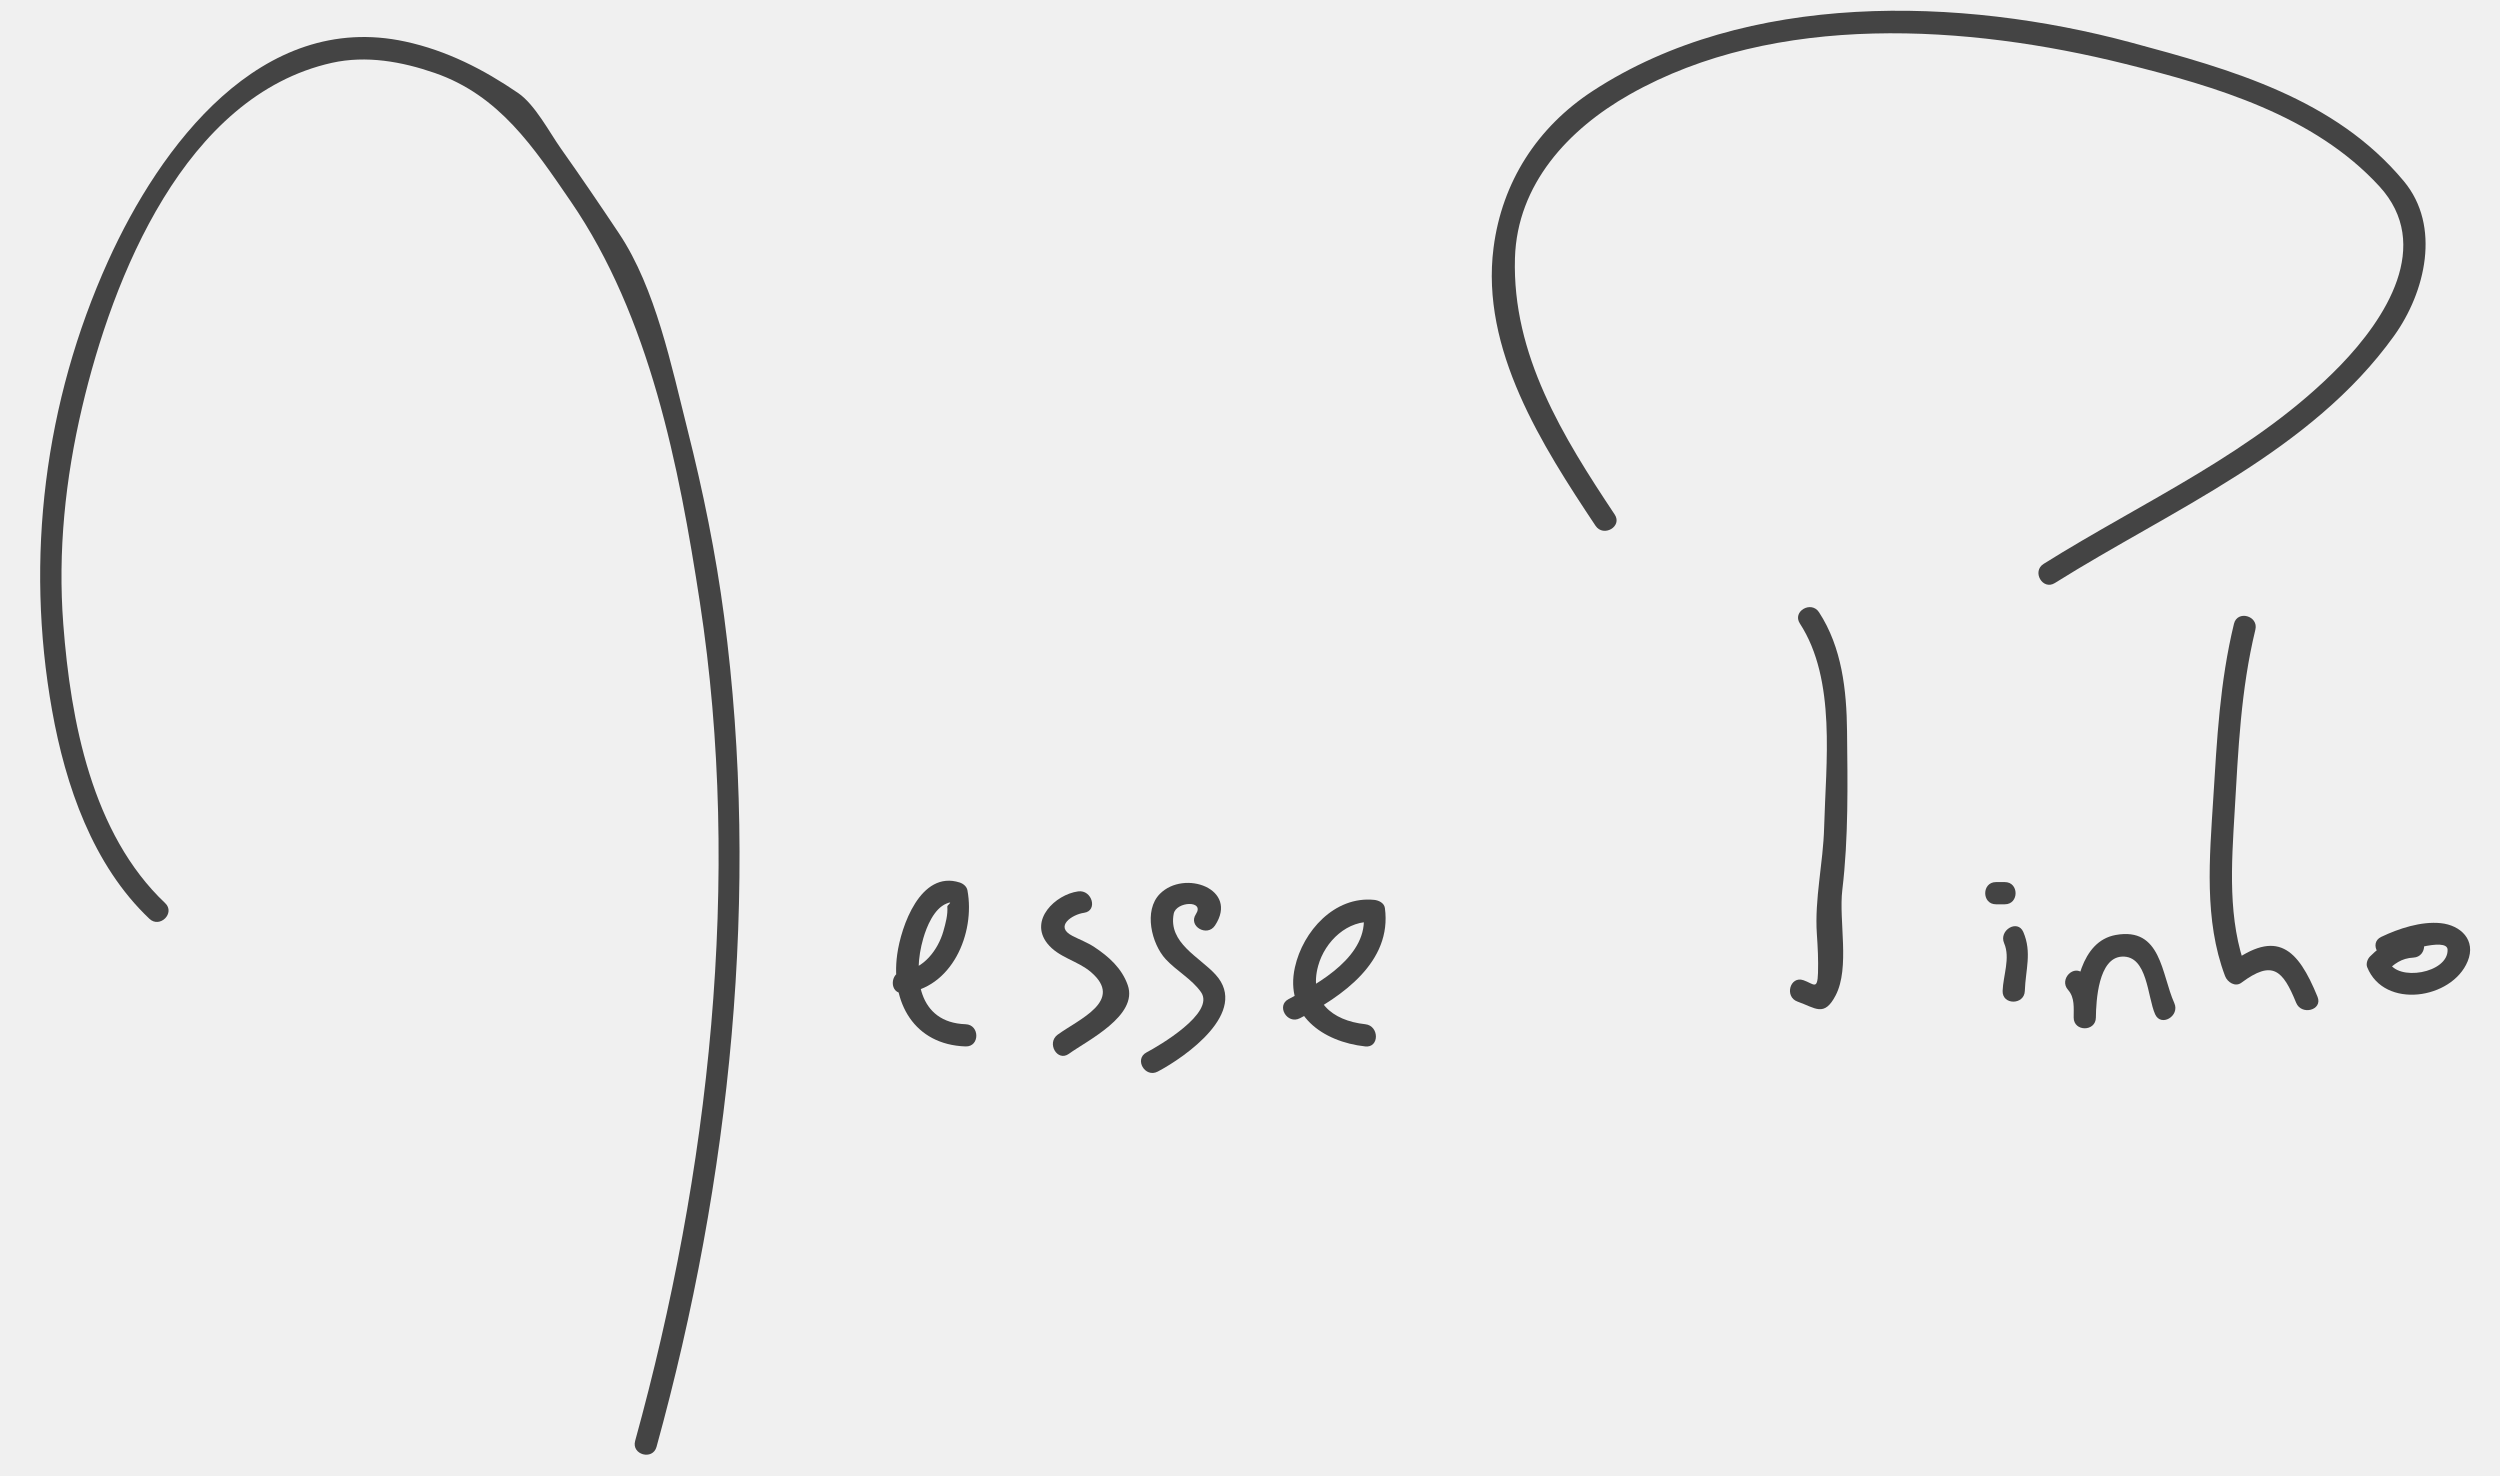
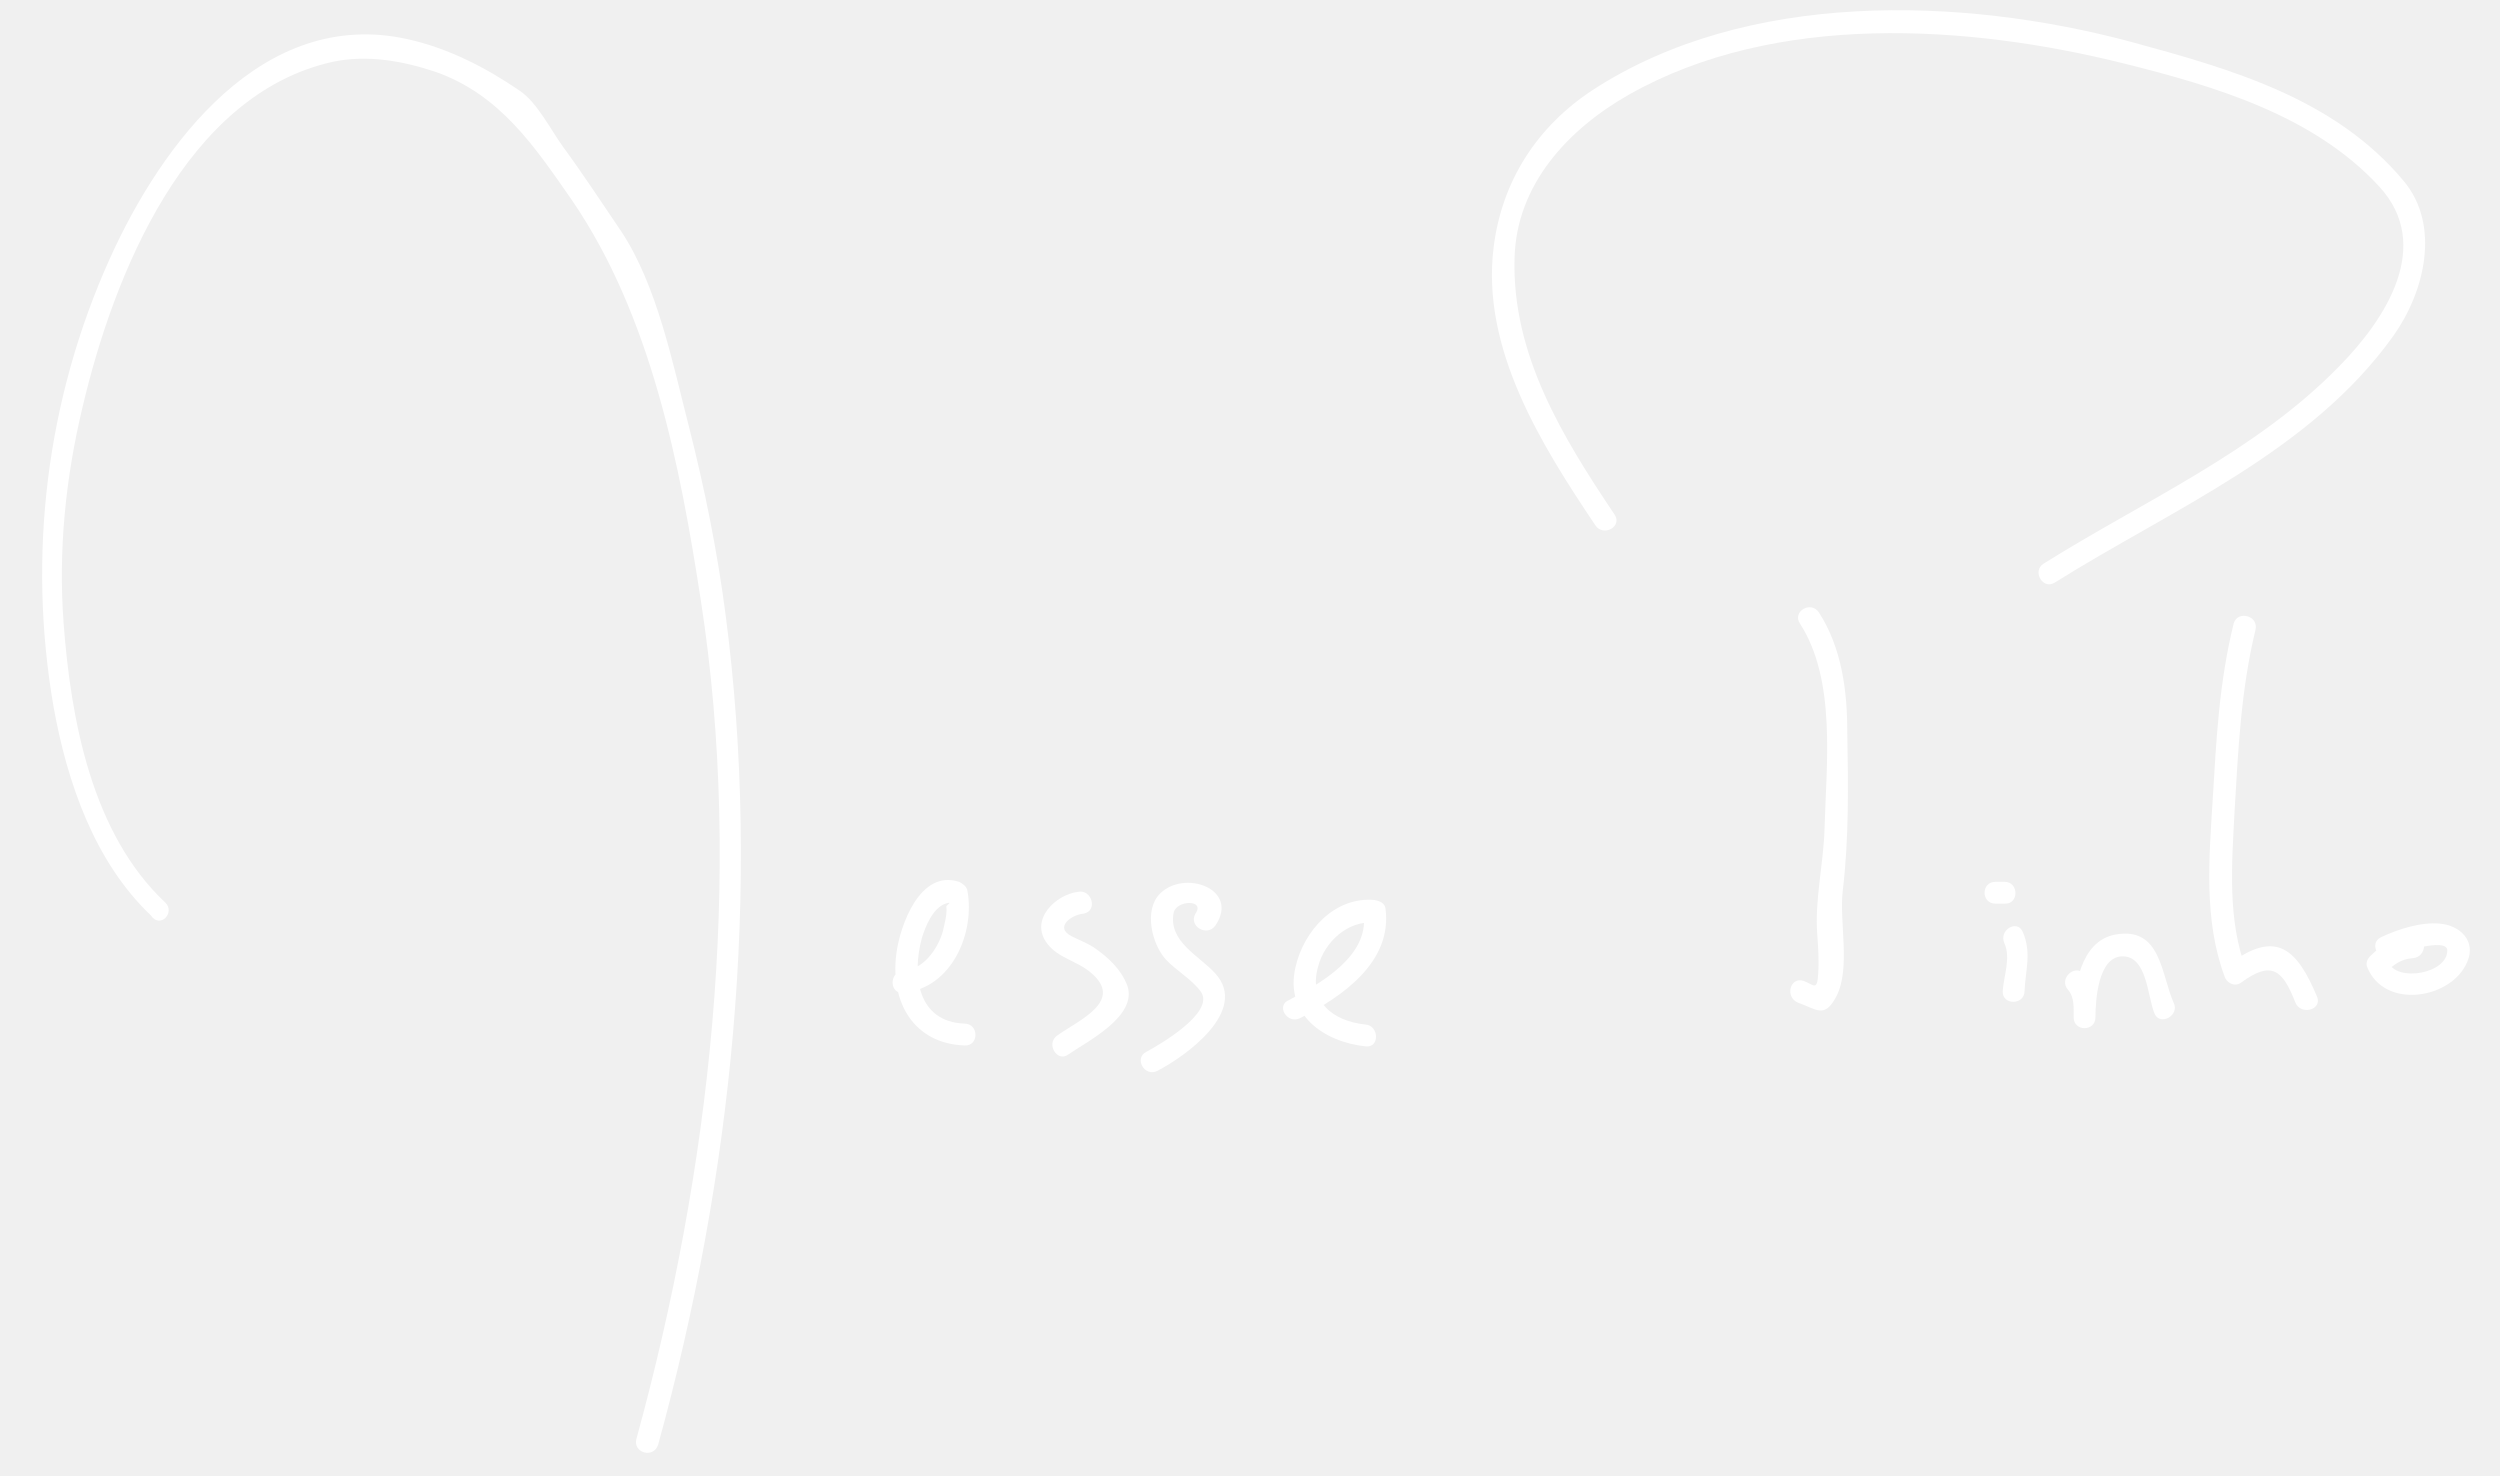
- <svg xmlns="http://www.w3.org/2000/svg" version="1.1" id="Layer_1" x="0px" y="0px" width="275px" height="162.3px" viewBox="0 0 275 162.3" enable-background="new 0 0 275 162.3" xml:space="preserve">
+ <svg xmlns="http://www.w3.org/2000/svg" version="1.1" id="Layer_1" x="0px" y="0px" viewBox="-168 315.7 275 162.3" enable-background="new -168 315.7 275 162.3" xml:space="preserve">
  <g>
    <g>
-       <path fill="#444444" d="M18.167,99.344C10.106,91.717,7.771,79.292,6.963,68.68c-0.613-8.048,0.222-16.009,2.064-23.851    c3.375-14.368,11.303-34.301,27.478-37.916c3.787-0.846,7.708-0.136,11.312,1.111c7.123,2.465,10.877,8.172,14.976,14.147    c8.692,12.673,11.891,29.077,14.194,44.091c4.67,30.437,1.021,62.721-7.123,92.243c-0.419,1.521,1.937,2.165,2.355,0.648    c8.12-29.435,11.438-61.004,7.43-91.368c-0.913-6.917-2.313-13.754-4.021-20.516c-1.76-6.973-3.507-15.551-7.53-21.582    c-2.095-3.14-4.214-6.261-6.396-9.342c-1.263-1.784-2.846-4.837-4.702-6.108c-3.821-2.617-7.863-4.675-12.409-5.663    c-15.881-3.45-26.998,11.53-32.703,24.148C4.885,44.218,2.743,61.433,5.728,78.143c1.478,8.272,4.475,17.026,10.712,22.928    C17.583,102.152,19.313,100.428,18.167,99.344L18.167,99.344z" />
+       <path fill="#FFFFFF" d="M-149.8,415c-8.1-7.6-10.4-20.1-11.2-30.7c-0.6-8,0.2-16,2.1-23.9c3.4-14.4,11.3-34.3,27.5-37.9    c3.8-0.8,7.7-0.1,11.3,1.1c7.1,2.5,10.9,8.2,15,14.1c8.7,12.7,11.9,29.1,14.2,44.1c4.7,30.4,1,62.7-7.1,92.2    c-0.4,1.5,1.9,2.2,2.4,0.6c8.1-29.4,11.4-61,7.4-91.4c-0.9-6.9-2.3-13.8-4-20.5c-1.8-7-3.5-15.6-7.5-21.6    c-2.1-3.1-4.2-6.3-6.4-9.3c-1.3-1.8-2.8-4.8-4.7-6.1c-3.8-2.6-7.9-4.7-12.4-5.7c-15.9-3.5-27,11.5-32.7,24.1    c-7,15.5-9.1,32.7-6.2,49.4c1.5,8.3,4.5,17,10.7,22.9C-150.4,417.9-148.7,416.1-149.8,415L-149.8,415z" />
    </g>
  </g>
  <g>
    <g>
-       <path fill="#444444" d="M99.377,109.245c5.312-0.464,7.928-6.568,7.04-11.317c-0.079-0.421-0.47-0.73-0.853-0.854    c-4.302-1.38-6.451,4.823-6.876,7.938c-0.721,5.274,1.884,9.908,7.528,10.096c1.576,0.052,1.571-2.391,0-2.443    c-5.233-0.174-5.847-5.314-4.661-9.428c0.375-1.303,1.182-3.287,2.559-3.844c0.853-0.344,0.082,0.182,0.091,0.308    c0.07,0.937-0.187,1.863-0.44,2.753c-0.573,2.003-2.172,4.155-4.388,4.349C97.821,106.938,97.808,109.382,99.377,109.245    L99.377,109.245z" />
+       <path fill="#FFFFFF" d="M-68.6,424.9c5.3-0.5,7.9-6.6,7-11.3c-0.1-0.4-0.5-0.7-0.9-0.9c-4.3-1.4-6.5,4.8-6.9,7.9    c-0.7,5.3,1.9,9.9,7.5,10.1c1.6,0.1,1.6-2.4,0-2.4c-5.2-0.2-5.8-5.3-4.7-9.4c0.4-1.3,1.2-3.3,2.6-3.8c0.9-0.3,0.1,0.2,0.1,0.3    c0.1,0.9-0.2,1.9-0.4,2.8c-0.6,2-2.2,4.2-4.4,4.3C-70.2,422.6-70.2,425.1-68.6,424.9L-68.6,424.9z" />
    </g>
  </g>
  <g>
    <g>
-       <path fill="#444444" d="M118.594,98.052c-2.501,0.346-5.416,3.146-3.394,5.721c1.229,1.564,3.331,1.892,4.809,3.16    c3.662,3.145-1.297,5.158-3.661,6.876c-1.261,0.916-0.044,3.037,1.232,2.109c1.995-1.449,7.663-4.183,6.47-7.562    c-0.651-1.843-2.064-3.114-3.669-4.178c-0.75-0.498-1.635-0.827-2.433-1.24c-1.995-1.031-0.005-2.351,1.296-2.53    C120.798,100.192,120.134,97.839,118.594,98.052L118.594,98.052z" />
+       <path fill="#FFFFFF" d="M-49.4,413.8c-2.5,0.3-5.4,3.1-3.4,5.7c1.2,1.6,3.3,1.9,4.8,3.2c3.7,3.1-1.3,5.2-3.7,6.9    c-1.3,0.9,0,3,1.2,2.1c2-1.4,7.7-4.2,6.5-7.6c-0.7-1.8-2.1-3.1-3.7-4.2c-0.8-0.5-1.6-0.8-2.4-1.2c-2-1,0-2.4,1.3-2.5    C-47.2,415.9-47.9,413.5-49.4,413.8L-49.4,413.8z" />
    </g>
  </g>
  <g>
    <g>
-       <path fill="#444444" d="M133.652,101.801c2.652-4.027-3.379-6.183-6.062-3.479c-1.822,1.836-0.917,5.502,0.633,7.185    c1.19,1.292,2.873,2.184,3.886,3.625c1.612,2.291-4.663,5.932-5.991,6.633c-1.394,0.735-0.159,2.844,1.232,2.109    c3.062-1.615,10.099-6.557,6.369-10.66c-1.783-1.962-5.236-3.492-4.61-6.701c0.268-1.373,3.469-1.516,2.433,0.057    C130.674,101.888,132.79,103.11,133.652,101.801L133.652,101.801z" />
+       <path fill="#FFFFFF" d="M-34.3,417.5c2.7-4-3.4-6.2-6.1-3.5c-1.8,1.8-0.9,5.5,0.6,7.2c1.2,1.3,2.9,2.2,3.9,3.6    c1.6,2.3-4.7,5.9-6,6.6c-1.4,0.7-0.2,2.8,1.2,2.1c3.1-1.6,10.1-6.6,6.4-10.7c-1.8-2-5.2-3.5-4.6-6.7c0.3-1.4,3.5-1.5,2.4,0.1    C-37.3,417.6-35.2,418.8-34.3,417.5L-34.3,417.5z" />
    </g>
  </g>
  <g>
    <g>
-       <path fill="#444444" d="M142.983,112.009c4.67-2.392,10.161-6.201,9.355-12.126c-0.077-0.566-0.688-0.848-1.178-0.897    c-4.362-0.44-7.839,3.449-8.719,7.414c-1.162,5.235,3.065,8.203,7.742,8.708c1.565,0.169,1.549-2.275,0-2.443    c-3.694-0.398-6.255-2.571-5.182-6.436c0.748-2.695,3.257-5.093,6.158-4.8c-0.393-0.299-0.785-0.598-1.178-0.897    c0.618,4.552-4.824,7.623-8.232,9.368C140.349,110.617,141.585,112.726,142.983,112.009L142.983,112.009z" />
+       <path fill="#FFFFFF" d="M-25,427.7c4.7-2.4,10.2-6.2,9.4-12.1c-0.1-0.6-0.7-0.8-1.2-0.9c-4.4-0.4-7.8,3.4-8.7,7.4    c-1.2,5.2,3.1,8.2,7.7,8.7c1.6,0.2,1.5-2.3,0-2.4c-3.7-0.4-6.3-2.6-5.2-6.4c0.7-2.7,3.3-5.1,6.2-4.8c-0.4-0.3-0.8-0.6-1.2-0.9    c0.6,4.6-4.8,7.6-8.2,9.4C-27.7,426.3-26.4,428.4-25,427.7L-25,427.7z" />
    </g>
  </g>
  <g>
    <g>
-       <path fill="#444444" d="M197.983,68.58c4.038,6.209,2.854,15.392,2.671,22.457c-0.101,3.895-1.065,7.855-0.799,11.719    c0.099,1.429,0.17,2.836,0.125,4.269c-0.06,1.951-0.473,1.192-1.596,0.8c-1.49-0.521-2.126,1.839-0.648,2.355    c1.958,0.686,2.915,1.752,4.185-0.687c1.59-3.054,0.33-8.218,0.733-11.591c0.689-5.763,0.582-11.659,0.521-17.454    c-0.048-4.537-0.562-9.224-3.083-13.101C199.237,66.032,197.122,67.255,197.983,68.58L197.983,68.58z" />
+       <path fill="#FFFFFF" d="M30,384.3c4,6.2,2.9,15.4,2.7,22.5c-0.1,3.9-1.1,7.9-0.8,11.7c0.1,1.4,0.2,2.8,0.1,4.3    c-0.1,2-0.5,1.2-1.6,0.8c-1.5-0.5-2.1,1.8-0.6,2.4c2,0.7,2.9,1.8,4.2-0.7c1.6-3.1,0.3-8.2,0.7-11.6c0.7-5.8,0.6-11.7,0.5-17.5    c0-4.5-0.6-9.2-3.1-13.1C31.2,381.7,29.1,383,30,384.3L30,384.3z" />
    </g>
  </g>
  <g>
    <g>
-       <path fill="#444444" d="M177.619,56.6c-5.687-8.545-11.286-17.566-10.974-28.206c0.239-8.136,5.881-14.179,12.593-17.987    c16.091-9.129,37.323-7.663,54.509-3.381c10.022,2.497,20.793,5.651,27.968,13.451c5.961,6.48,0.682,14.596-4.27,19.708    c-9.196,9.493-21.608,14.918-32.644,21.84c-1.331,0.834-0.106,2.949,1.232,2.109c12.896-8.089,28.166-14.443,37.313-27.189    c3.445-4.801,5.191-12.071,1.077-17.014c-7.577-9.105-18.979-12.288-30.028-15.26c-18.711-5.034-42.285-5.703-59.181,5.326    c-6.123,3.997-9.994,10.026-10.924,17.259c-1.437,11.173,5.349,21.758,11.218,30.578C176.378,59.137,178.494,57.915,177.619,56.6    L177.619,56.6z" />
+       <path fill="#FFFFFF" d="M9.6,372.3c-5.7-8.5-11.3-17.6-11-28.2c0.2-8.1,5.9-14.2,12.6-18c16.1-9.1,37.3-7.7,54.5-3.4    c10,2.5,20.8,5.7,28,13.5c6,6.5,0.7,14.6-4.3,19.7c-9.2,9.5-21.6,14.9-32.6,21.8c-1.3,0.8-0.1,2.9,1.2,2.1    c12.9-8.1,28.2-14.4,37.3-27.2c3.4-4.8,5.2-12.1,1.1-17c-7.6-9.1-19-12.3-30-15.3c-18.7-5-42.3-5.7-59.2,5.3    c-6.1,4-10,10-10.9,17.3c-1.4,11.2,5.3,21.8,11.2,30.6C8.4,374.8,10.5,373.6,9.6,372.3L9.6,372.3z" />
    </g>
  </g>
  <g>
    <g>
-       <path fill="#444444" d="M220.455,103.753c0.7,1.625-0.11,3.561-0.167,5.248c-0.052,1.576,2.391,1.571,2.443,0    c0.076-2.315,0.8-4.237-0.167-6.48C221.942,101.077,219.839,102.323,220.455,103.753L220.455,103.753z" />
+       <path fill="#FFFFFF" d="M52.5,419.5c0.7,1.6-0.1,3.6-0.2,5.2c-0.1,1.6,2.4,1.6,2.4,0c0.1-2.3,0.8-4.2-0.2-6.5    C53.9,416.8,51.8,418,52.5,419.5L52.5,419.5z" />
    </g>
  </g>
  <g>
    <g>
-       <path fill="#444444" d="M220.533,97.03c-0.326,0-0.651,0-0.978,0c-1.575,0-1.575,2.443,0,2.443c0.326,0,0.651,0,0.978,0    C222.108,99.474,222.108,97.03,220.533,97.03L220.533,97.03z" />
+       <path fill="#FFFFFF" d="M52.5,412.7c-0.3,0-0.7,0-1,0c-1.6,0-1.6,2.4,0,2.4c0.3,0,0.7,0,1,0C54.1,415.2,54.1,412.7,52.5,412.7    L52.5,412.7z" />
    </g>
  </g>
  <g>
    <g>
-       <path fill="#444444" d="M227.487,108.887c0.749,0.845,0.615,1.989,0.617,3.045c0.004,1.576,2.425,1.574,2.443,0    c0.021-1.865,0.278-6.578,2.87-6.704c2.826-0.138,2.79,4.436,3.647,6.343c0.646,1.435,2.75,0.191,2.109-1.232    c-1.432-3.183-1.412-8.401-6.445-7.492c-3.852,0.695-4.587,5.902-4.625,9.086c0.814,0,1.629,0,2.443,0    c-0.004-1.821-0.081-3.361-1.334-4.771C228.167,105.979,226.445,107.714,227.487,108.887L227.487,108.887z" />
+       <path fill="#FFFFFF" d="M59.5,424.6c0.7,0.8,0.6,2,0.6,3c0,1.6,2.4,1.6,2.4,0c0-1.9,0.3-6.6,2.9-6.7c2.8-0.1,2.8,4.4,3.6,6.3    c0.6,1.4,2.8,0.2,2.1-1.2c-1.4-3.2-1.4-8.4-6.4-7.5c-3.9,0.7-4.6,5.9-4.6,9.1c0.8,0,1.6,0,2.4,0c0-1.8-0.1-3.4-1.3-4.8    C60.2,421.7,58.4,423.4,59.5,424.6L59.5,424.6z" />
    </g>
  </g>
  <g>
    <g>
-       <path fill="#444444" d="M245.736,68.616c-1.562,6.455-1.866,12.679-2.28,19.264c-0.404,6.453-1.032,13.316,1.303,19.491    c0.25,0.662,1.108,1.241,1.794,0.73c3.416-2.546,4.553-1.407,6.022,2.201c0.586,1.439,2.95,0.811,2.355-0.648    c-2.178-5.348-4.464-7.497-9.61-3.662c0.598,0.243,1.196,0.486,1.794,0.73c-2.097-5.545-1.646-11.638-1.303-17.446    c0.401-6.796,0.669-13.351,2.28-20.011C248.462,67.734,246.106,67.085,245.736,68.616L245.736,68.616z" />
+       <path fill="#FFFFFF" d="M77.7,384.3c-1.6,6.5-1.9,12.7-2.3,19.3c-0.4,6.5-1,13.3,1.3,19.5c0.2,0.7,1.1,1.2,1.8,0.7    c3.4-2.5,4.6-1.4,6,2.2c0.6,1.4,2.9,0.8,2.4-0.6c-2.2-5.3-4.5-7.5-9.6-3.7c0.6,0.2,1.2,0.5,1.8,0.7c-2.1-5.5-1.6-11.6-1.3-17.4    c0.4-6.8,0.7-13.4,2.3-20C80.5,383.4,78.1,382.8,77.7,384.3L77.7,384.3z" />
    </g>
  </g>
  <g>
    <g>
-       <path fill="#444444" d="M265.478,102.893c-2.003,0.103-3.376,0.927-4.771,2.313c-0.282,0.28-0.472,0.798-0.314,1.188    c1.879,4.666,9.328,3.526,11.047-0.643c0.969-2.347-0.771-3.979-2.959-4.204c-2.148-0.221-4.636,0.594-6.55,1.513    c-1.42,0.682-0.181,2.787,1.232,2.109c0.749-0.359,6.024-2.146,6.072-0.707c0.087,2.593-5.568,3.564-6.487,1.283    c-0.104,0.396-0.209,0.792-0.314,1.188c0.91-0.904,1.71-1.529,3.044-1.597C267.045,105.256,267.053,102.812,265.478,102.893    L265.478,102.893z" />
+       <path fill="#FFFFFF" d="M97.5,418.6c-2,0.1-3.4,0.9-4.8,2.3c-0.3,0.3-0.5,0.8-0.3,1.2c1.9,4.7,9.3,3.5,11-0.6c1-2.3-0.8-4-3-4.2    c-2.1-0.2-4.6,0.6-6.5,1.5c-1.4,0.7-0.2,2.8,1.2,2.1c0.7-0.4,6-2.1,6.1-0.7c0.1,2.6-5.6,3.6-6.5,1.3c-0.1,0.4-0.2,0.8-0.3,1.2    c0.9-0.9,1.7-1.5,3-1.6C99,421,99.1,418.5,97.5,418.6L97.5,418.6z" />
    </g>
  </g>
</svg>
